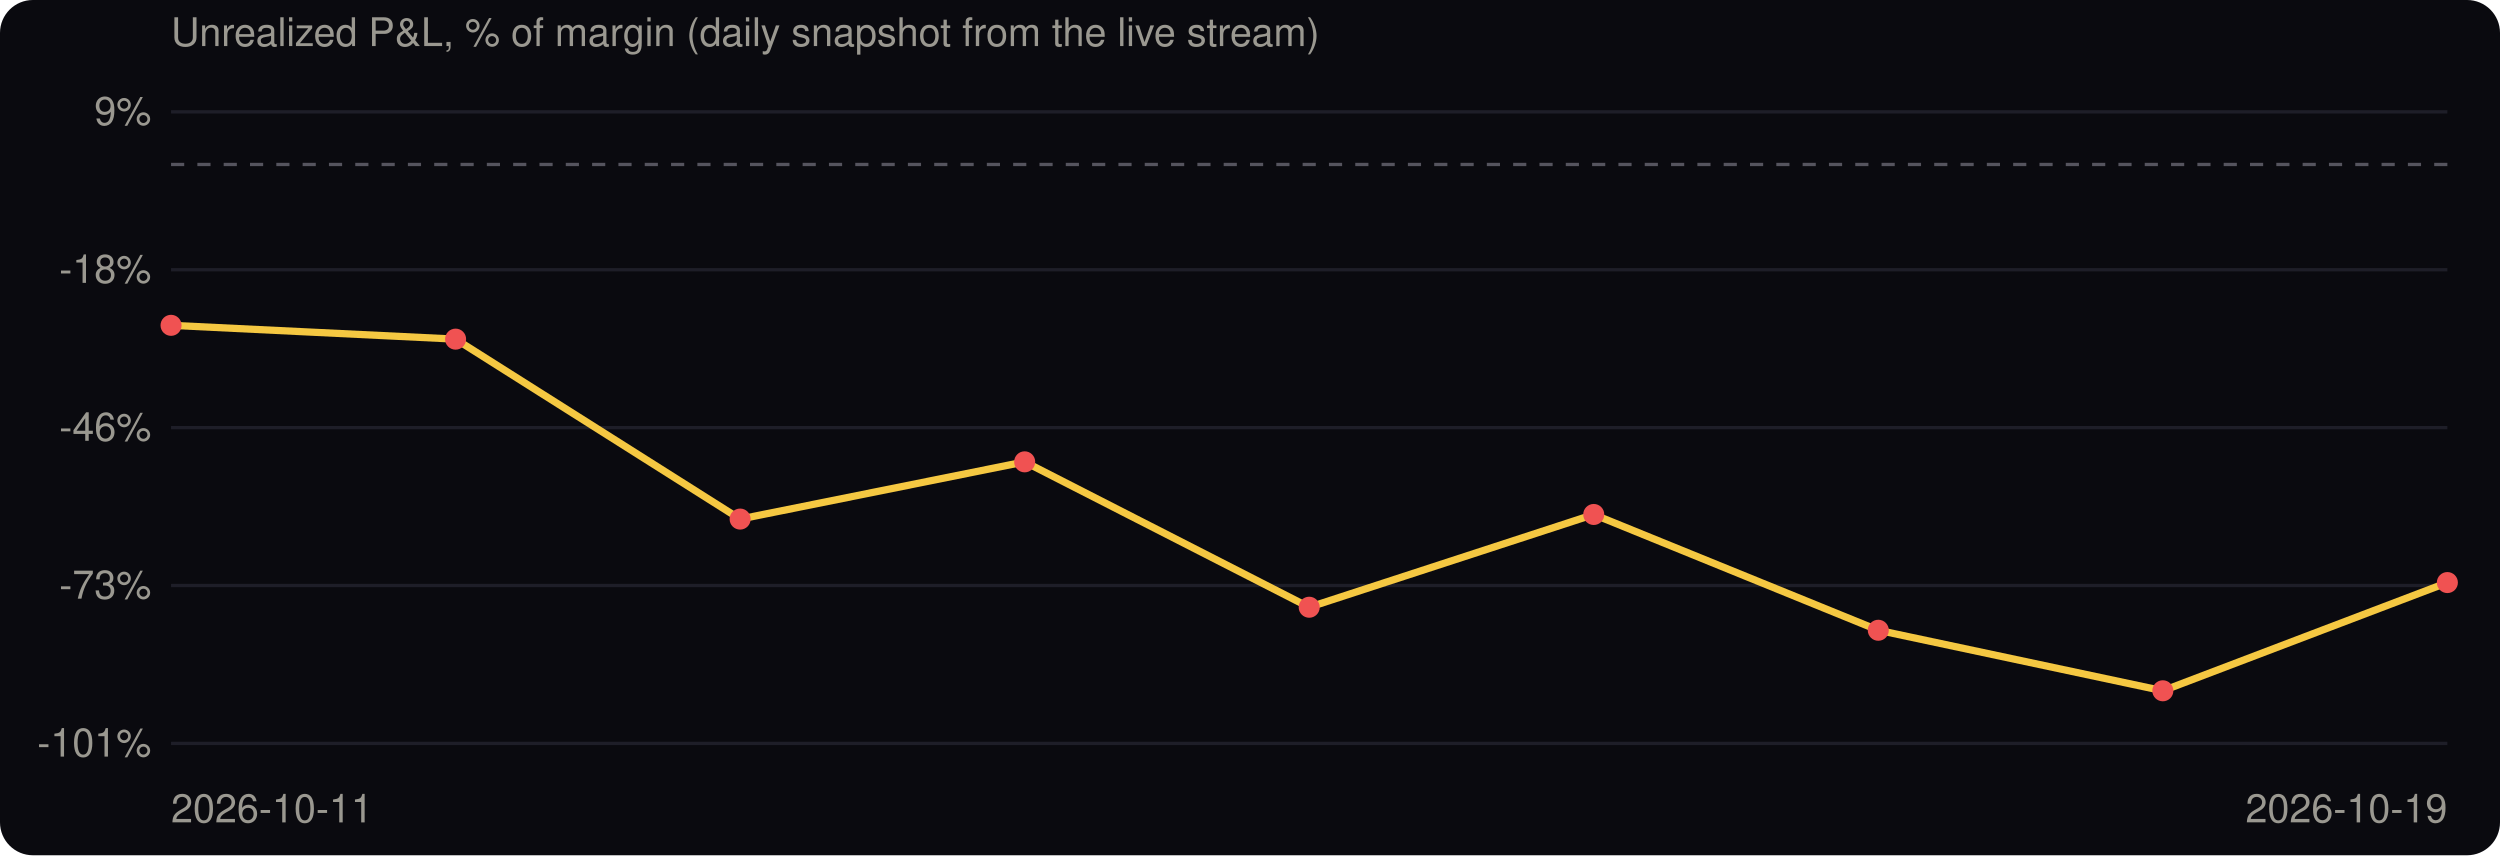
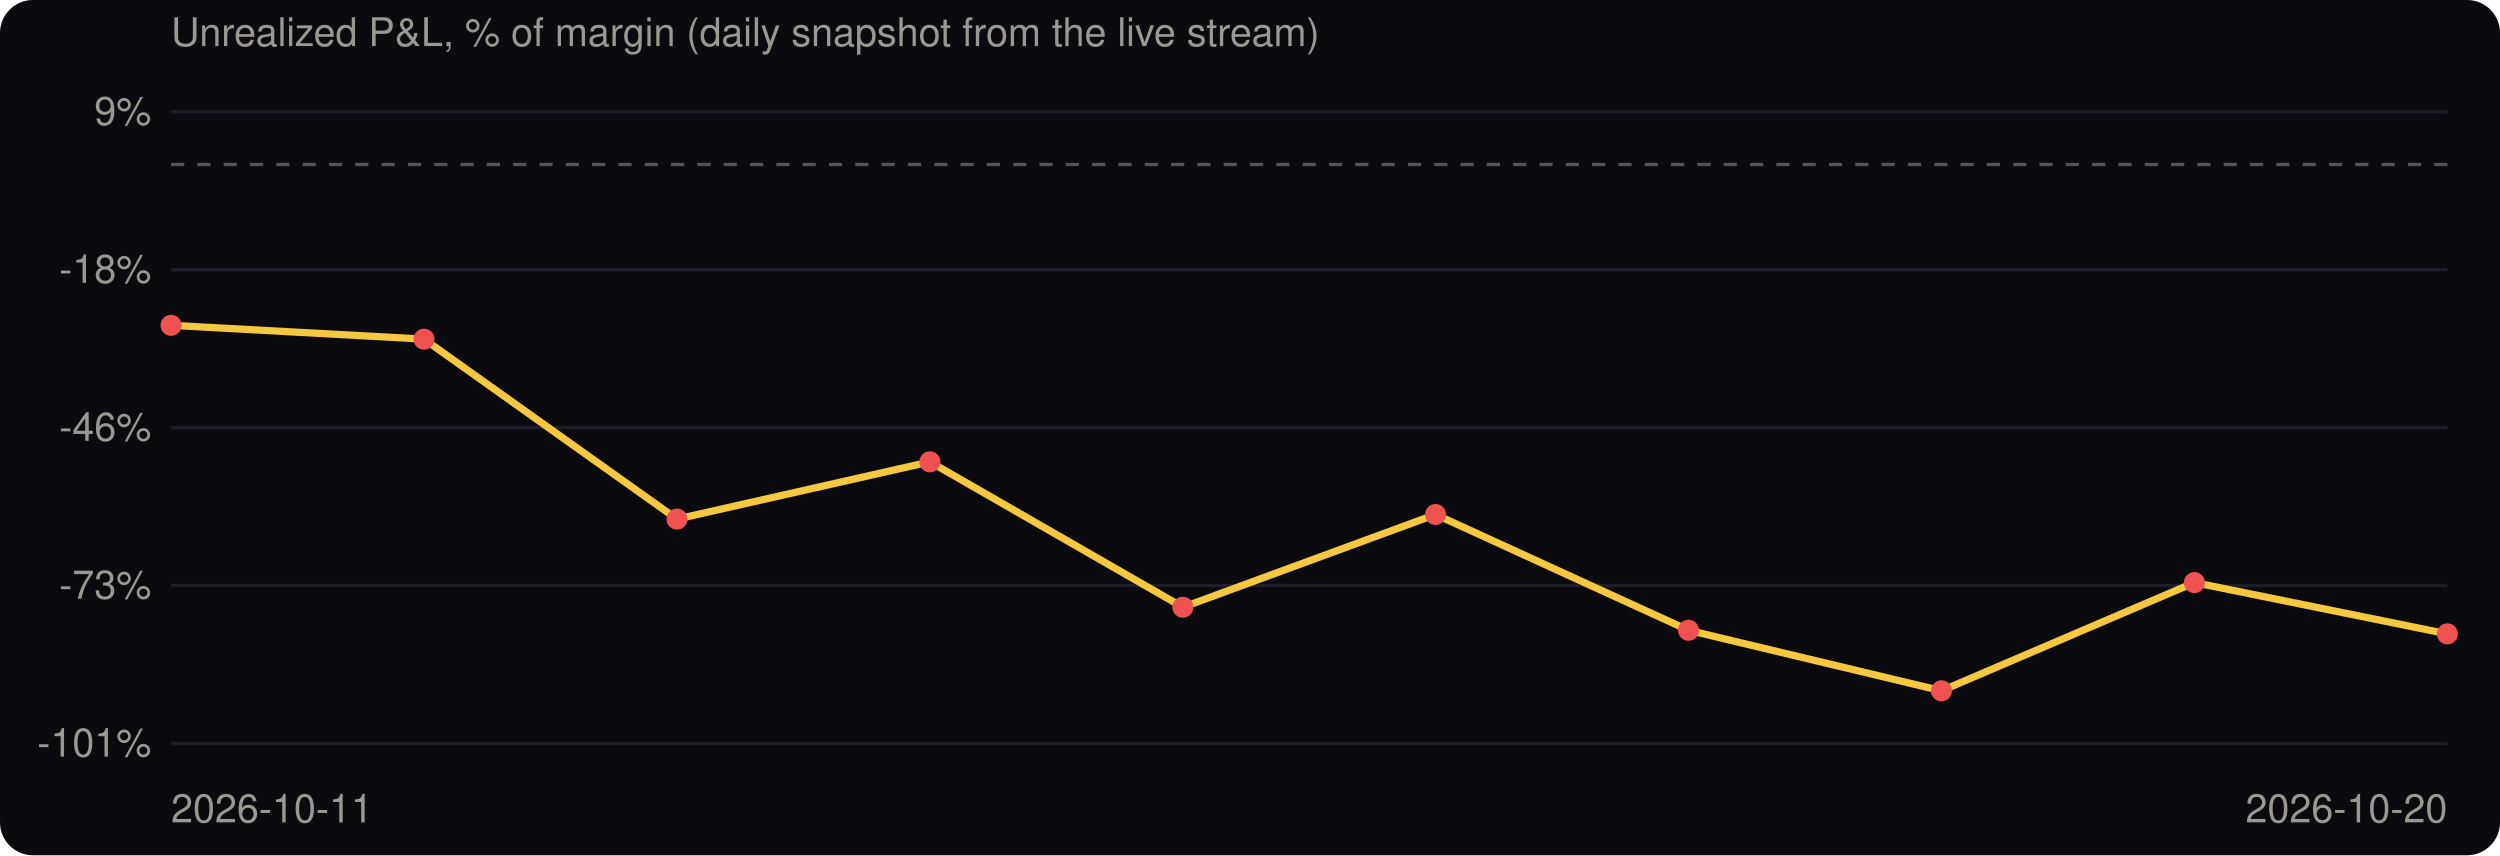
<svg xmlns="http://www.w3.org/2000/svg" viewBox="0 0 760 260" width="760" height="260" font-family="Helvetica, Arial, sans-serif" font-size="12">
  <rect width="760" height="260" rx="10" fill="#0A0A0F" />
  <text x="52" y="14" fill="#9A9890">Unrealized P&amp;L, % of margin (daily snapshot from the live stream)</text>
  <line x1="52" x2="744" y1="226.0" y2="226.0" stroke="#1E1E28" />
  <text x="46" y="230.0" fill="#9A9890" text-anchor="end">-101%</text>
  <line x1="52" x2="744" y1="178.0" y2="178.0" stroke="#1E1E28" />
  <text x="46" y="182.0" fill="#9A9890" text-anchor="end">-73%</text>
  <line x1="52" x2="744" y1="130.0" y2="130.0" stroke="#1E1E28" />
  <text x="46" y="134.0" fill="#9A9890" text-anchor="end">-46%</text>
  <line x1="52" x2="744" y1="82.0" y2="82.0" stroke="#1E1E28" />
  <text x="46" y="86.0" fill="#9A9890" text-anchor="end">-18%</text>
  <line x1="52" x2="744" y1="34.0" y2="34.0" stroke="#1E1E28" />
  <text x="46" y="38.0" fill="#9A9890" text-anchor="end">9%</text>
  <line x1="52" x2="744" y1="50.0" y2="50.0" stroke="#55545E" stroke-dasharray="4 4" />
-   <path d="M52.0,98.9 L138.5,103.1 L225.0,157.8 L311.5,140.4 L398.0,184.6 L484.5,156.4 L571.0,191.6 L657.5,210.0 L744.0,177.1" fill="none" stroke="#F5C842" stroke-width="2.2" />
+   <path d="M52.0,98.9 L128.9,103.1 L205.8,157.8 L282.7,140.4 L359.6,184.6 L436.4,156.4 L513.3,191.6 L590.2,210.0 L667.1,177.1 L744.0,192.7" fill="none" stroke="#F5C842" stroke-width="2.2" />
  <circle cx="52.0" cy="98.9" r="3.2" fill="#f05252" />
-   <circle cx="138.5" cy="103.1" r="3.2" fill="#f05252" />
-   <circle cx="225.0" cy="157.8" r="3.2" fill="#f05252" />
-   <circle cx="311.5" cy="140.4" r="3.2" fill="#f05252" />
-   <circle cx="398.0" cy="184.6" r="3.2" fill="#f05252" />
-   <circle cx="484.5" cy="156.4" r="3.2" fill="#f05252" />
-   <circle cx="571.0" cy="191.6" r="3.2" fill="#f05252" />
-   <circle cx="657.5" cy="210.0" r="3.2" fill="#f05252" />
-   <circle cx="744.0" cy="177.1" r="3.2" fill="#f05252" />
+   <circle cx="128.9" cy="103.1" r="3.2" fill="#f05252" />
+   <circle cx="205.8" cy="157.8" r="3.2" fill="#f05252" />
+   <circle cx="282.7" cy="140.4" r="3.2" fill="#f05252" />
+   <circle cx="359.6" cy="184.6" r="3.2" fill="#f05252" />
+   <circle cx="436.4" cy="156.4" r="3.2" fill="#f05252" />
+   <circle cx="513.3" cy="191.6" r="3.2" fill="#f05252" />
+   <circle cx="590.2" cy="210.0" r="3.2" fill="#f05252" />
+   <circle cx="667.1" cy="177.1" r="3.2" fill="#f05252" />
+   <circle cx="744.0" cy="192.7" r="3.2" fill="#f05252" />
  <text x="52" y="250" fill="#9A9890">2026-10-11</text>
-   <text x="744" y="250" fill="#9A9890" text-anchor="end">2026-10-19</text>
+   <text x="744" y="250" fill="#9A9890" text-anchor="end">2026-10-20</text>
</svg>
